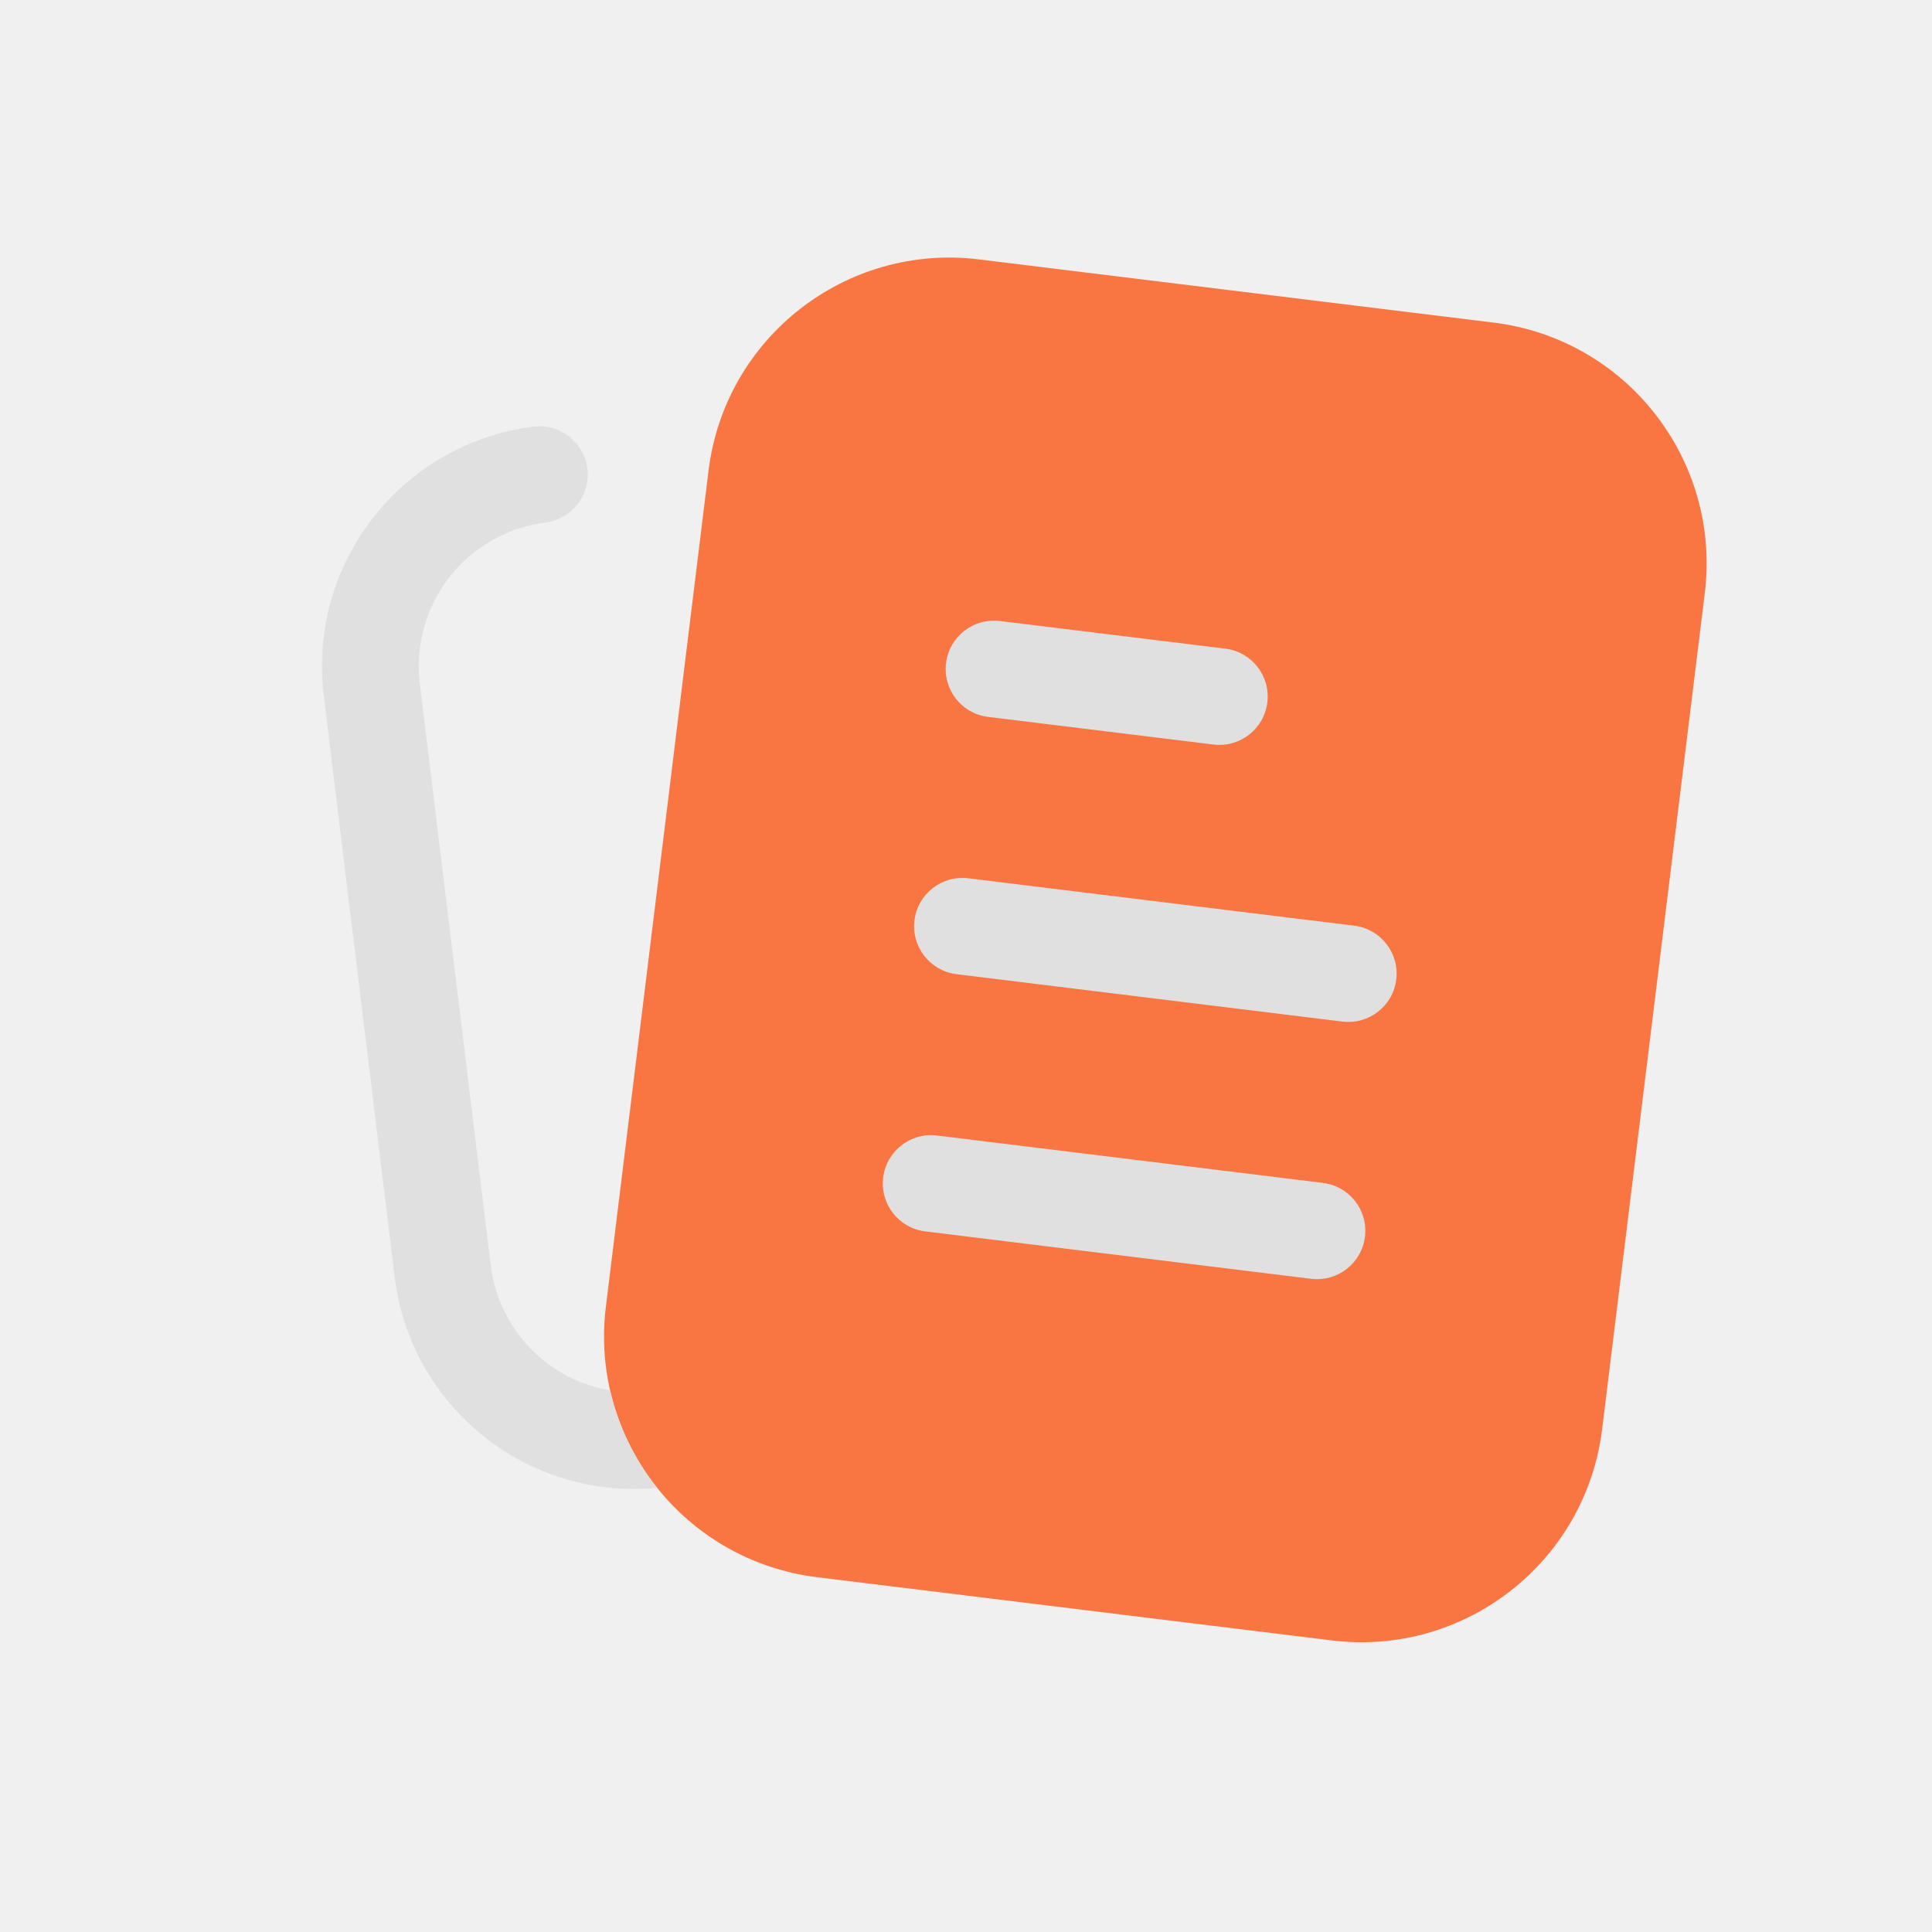
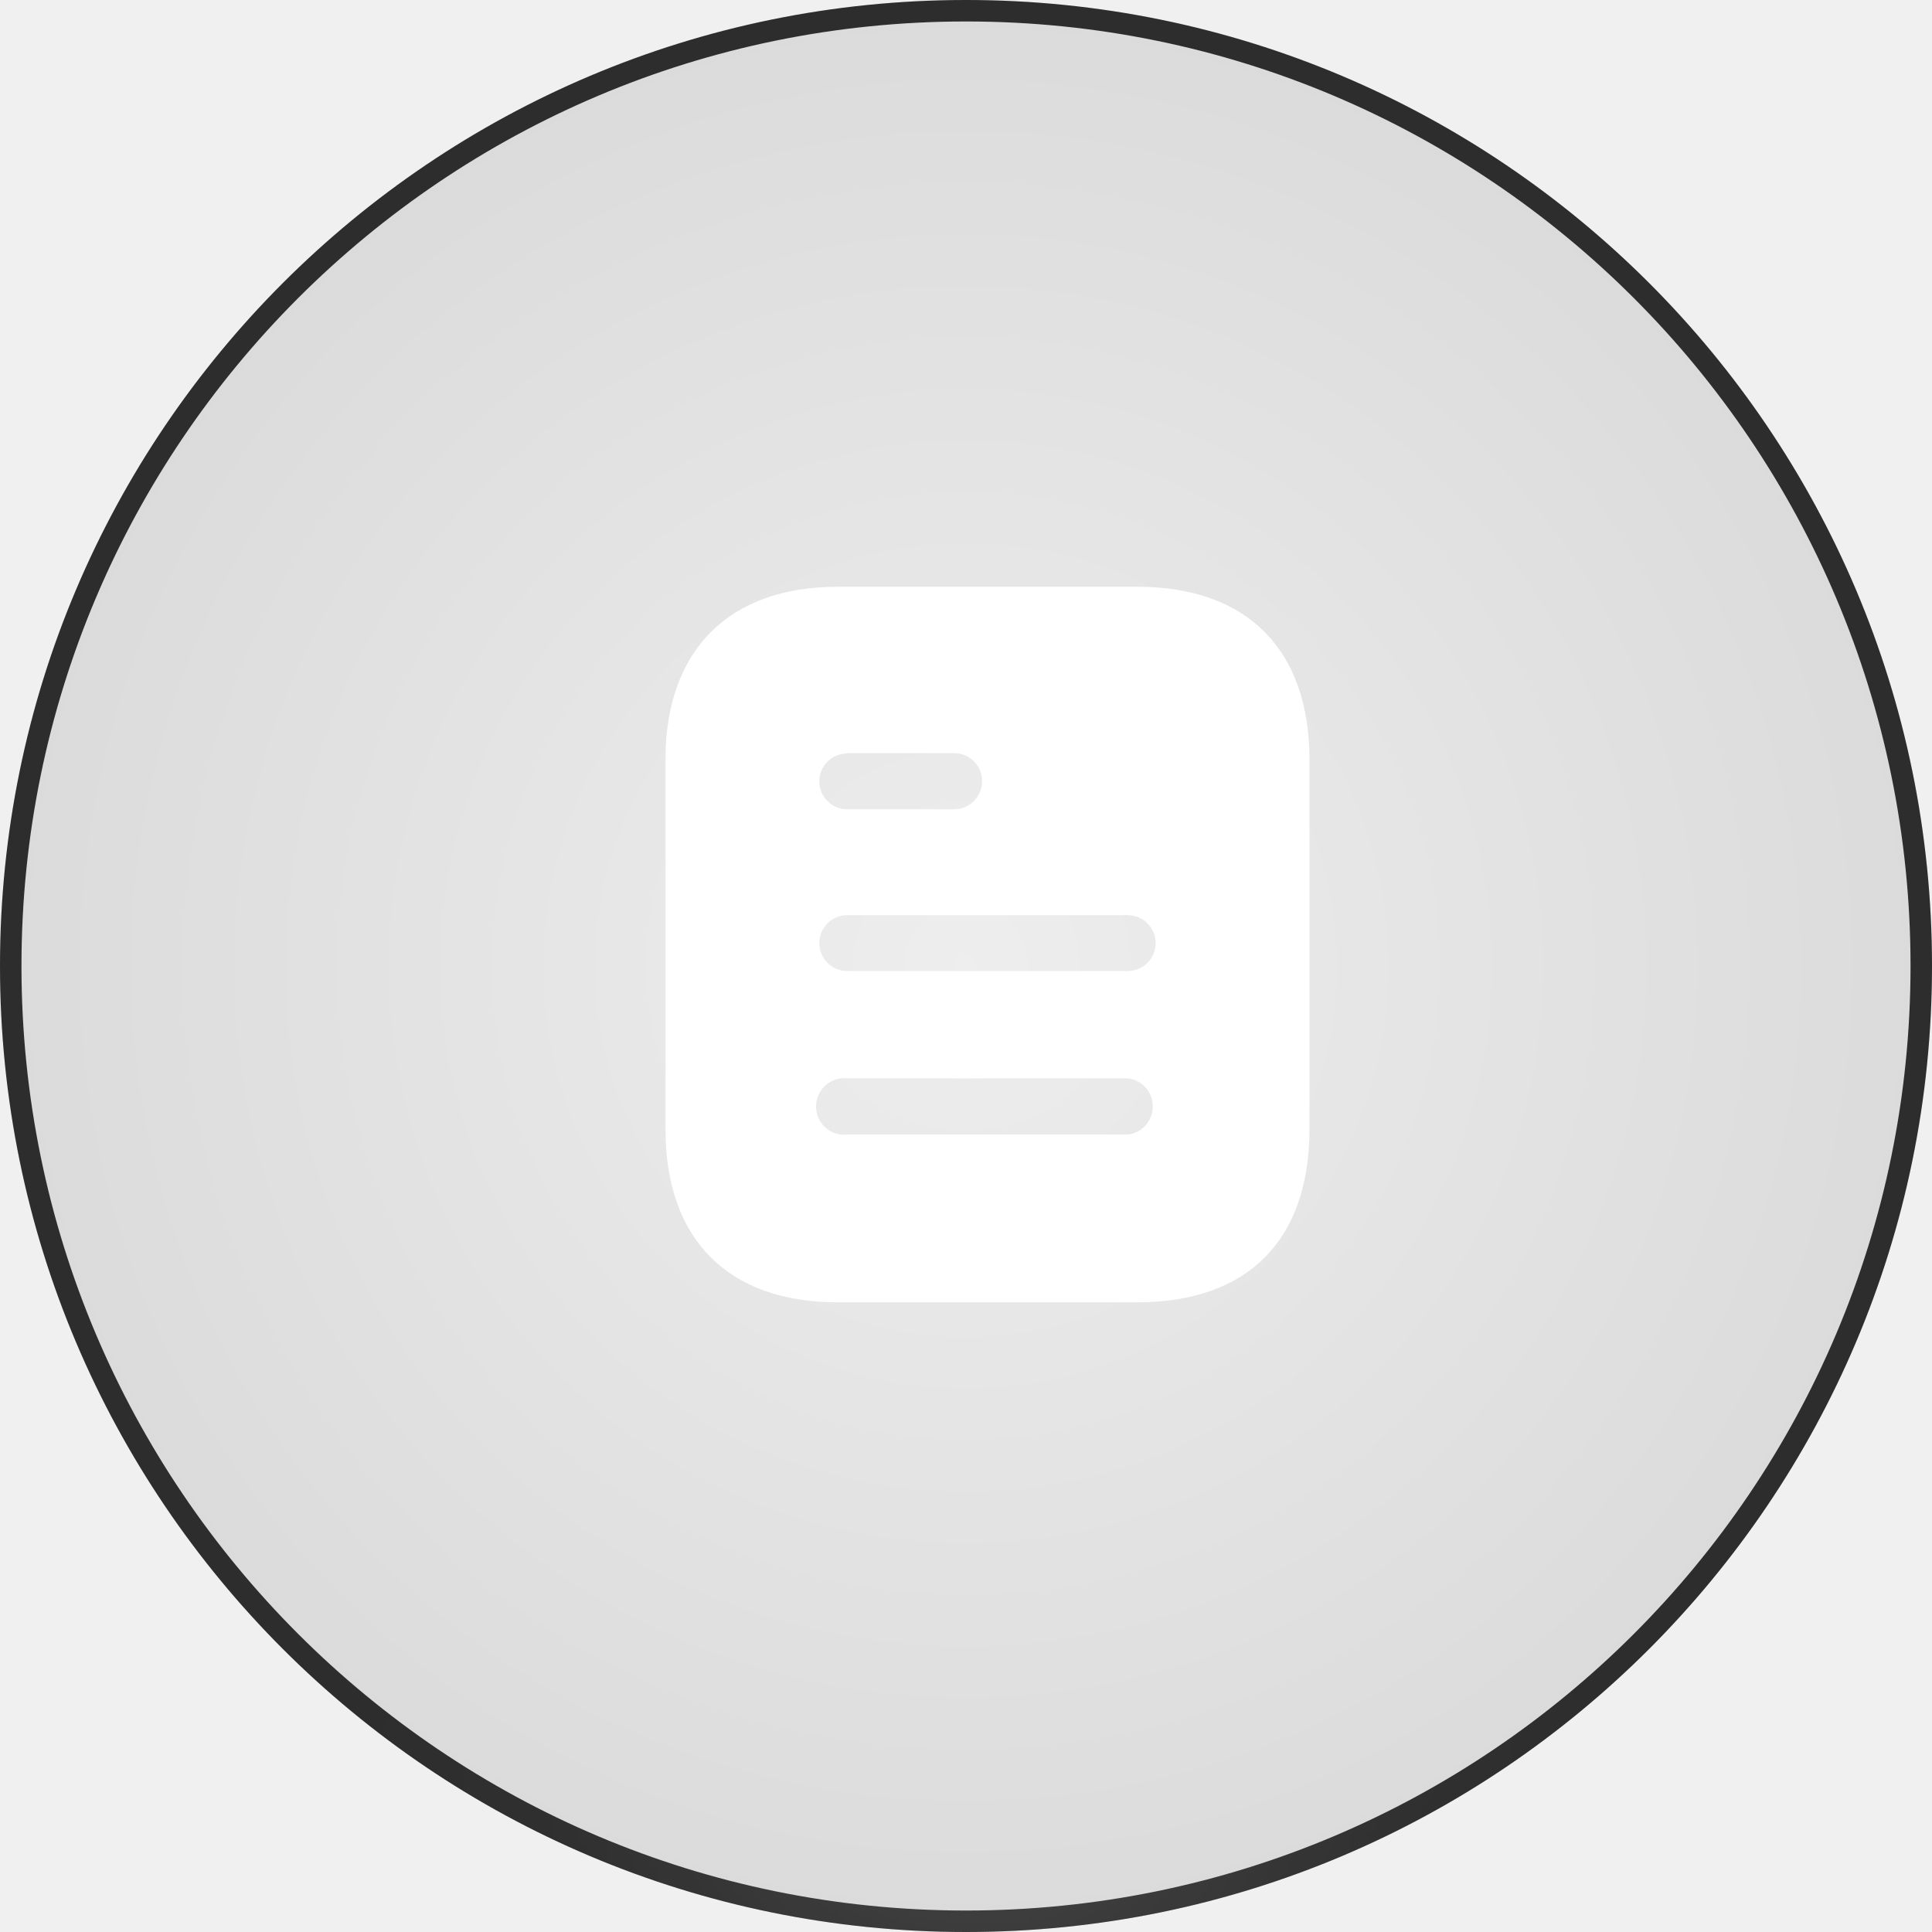
- <svg xmlns="http://www.w3.org/2000/svg" id="icon_recoveryphrase" width="30" height="30" viewBox="0 0 30 30">
-   <g id="documents-text" transform="translate(3.75 2.75)">
-     <path id="Path_117992" data-name="Path 117992" d="M11.452,1.278a3.768,3.768,0,0,0-4.2,3.281L5.658,17.541a3.768,3.768,0,0,0,3.281,4.2l7.989.981a3.768,3.768,0,0,0,4.2-3.281L22.722,6.459a3.768,3.768,0,0,0-3.281-4.2Z" fill="#f97643" />
-     <path id="Path_117993" data-name="Path 117993" d="M6.455,20.353a3.771,3.771,0,0,1-.731-1.513A2.248,2.248,0,0,1,3.87,16.893l-1.1-9.017A2.251,2.251,0,0,1,4.718,5.364a.75.75,0,1,0-.184-1.489A3.751,3.751,0,0,0,1.278,8.058l1.1,9.017A3.744,3.744,0,0,0,6.455,20.353Z" fill="#e0e0e0" />
-     <path id="Path_117994" data-name="Path 117994" d="M11.776,6.893a.75.75,0,0,0-.183,1.489l3.5.429a.75.75,0,0,0,.183-1.489Z" fill="#e0e0e0" />
-     <path id="Path_117995" data-name="Path 117995" d="M11.286,10.888a.75.75,0,0,0-.183,1.489l5.992.736a.75.75,0,1,0,.183-1.489Z" fill="#e0e0e0" />
-     <path id="Path_117996" data-name="Path 117996" d="M10.8,14.882a.75.75,0,0,0-.183,1.489l5.992.736a.75.75,0,0,0,.183-1.489Z" fill="#e0e0e0" />
+ <svg xmlns="http://www.w3.org/2000/svg" width="45" height="45" viewBox="0 0 45 45" fill="none">
+   <g filter="url(#filter0_b_246_1642)">
+     <circle cx="22.5" cy="22.5" r="22.5" fill="url(#paint0_radial_246_1642)" fill-opacity="0.1" />
+     <circle cx="22.5" cy="22.5" r="22.25" stroke="#2D2D2D" stroke-width="0.5" />
  </g>
-   <rect id="icon_trim" data-name="icon trim" width="30" height="30" fill="none" />
+   <mask id="mask0_246_1642" style="mask-type:alpha" maskUnits="userSpaceOnUse" x="0" y="0" width="45" height="45">
+     <circle cx="22.5" cy="22.5" r="22.25" fill="url(#paint1_radial_246_1642)" fill-opacity="0.1" stroke="#2D2D2D" stroke-width="0.5" />
+   </mask>
+   <g mask="url(#mask0_246_1642)">
+     <g filter="url(#filter1_f_246_1642)">
+       <circle cx="23" cy="45" r="4" fill="white" />
+     </g>
+   </g>
+   <path fill-rule="evenodd" clip-rule="evenodd" d="M19.508 13.667H26.492C29.067 13.667 30.5 15.15 30.5 17.692V26.3C30.5 28.883 29.067 30.333 26.492 30.333H19.508C16.975 30.333 15.5 28.883 15.5 26.3V17.692C15.5 15.15 16.975 13.667 19.508 13.667ZM19.733 17.55V17.542H22.224C22.583 17.542 22.875 17.833 22.875 18.191C22.875 18.558 22.583 18.85 22.224 18.85H19.733C19.374 18.85 19.083 18.558 19.083 18.2C19.083 17.842 19.374 17.55 19.733 17.55ZM19.733 22.617H26.267C26.625 22.617 26.917 22.325 26.917 21.967C26.917 21.608 26.625 21.316 26.267 21.316H19.733C19.374 21.316 19.083 21.608 19.083 21.967C19.083 22.325 19.374 22.617 19.733 22.617ZM19.733 26.425H26.267C26.599 26.392 26.85 26.108 26.85 25.775C26.85 25.433 26.599 25.15 26.267 25.117H19.733C19.483 25.092 19.242 25.208 19.108 25.425C18.975 25.633 18.975 25.908 19.108 26.125C19.242 26.333 19.483 26.458 19.733 26.425Z" fill="white" />
+   <defs>
+     <filter id="filter0_b_246_1642" x="-100" y="-100" width="245" height="245" filterUnits="userSpaceOnUse" color-interpolation-filters="sRGB">
+       <feFlood flood-opacity="0" result="BackgroundImageFix" />
+       <feGaussianBlur in="BackgroundImageFix" stdDeviation="50" />
+       <feComposite in2="SourceAlpha" operator="in" result="effect1_backgroundBlur_246_1642" />
+       <feBlend mode="normal" in="SourceGraphic" in2="effect1_backgroundBlur_246_1642" result="shape" />
+     </filter>
+     <filter id="filter1_f_246_1642" x="7" y="29" width="32" height="32" filterUnits="userSpaceOnUse" color-interpolation-filters="sRGB">
+       <feFlood flood-opacity="0" result="BackgroundImageFix" />
+       <feBlend mode="normal" in="SourceGraphic" in2="BackgroundImageFix" result="shape" />
+       <feGaussianBlur stdDeviation="6" result="effect1_foregroundBlur_246_1642" />
+     </filter>
+     <radialGradient id="paint0_radial_246_1642" cx="0" cy="0" r="1" gradientUnits="userSpaceOnUse" gradientTransform="translate(22.5 22.5) rotate(90) scale(22.5)">
+       <stop stop-color="#D9D9D9" />
+       <stop offset="1" stop-color="#1C1C1C" />
+     </radialGradient>
+     <radialGradient id="paint1_radial_246_1642" cx="0" cy="0" r="1" gradientUnits="userSpaceOnUse" gradientTransform="translate(22.5 22.5) rotate(90) scale(22.5)">
+       <stop stop-color="#D9D9D9" />
+       <stop offset="1" stop-color="#1C1C1C" />
+     </radialGradient>
+   </defs>
</svg>
